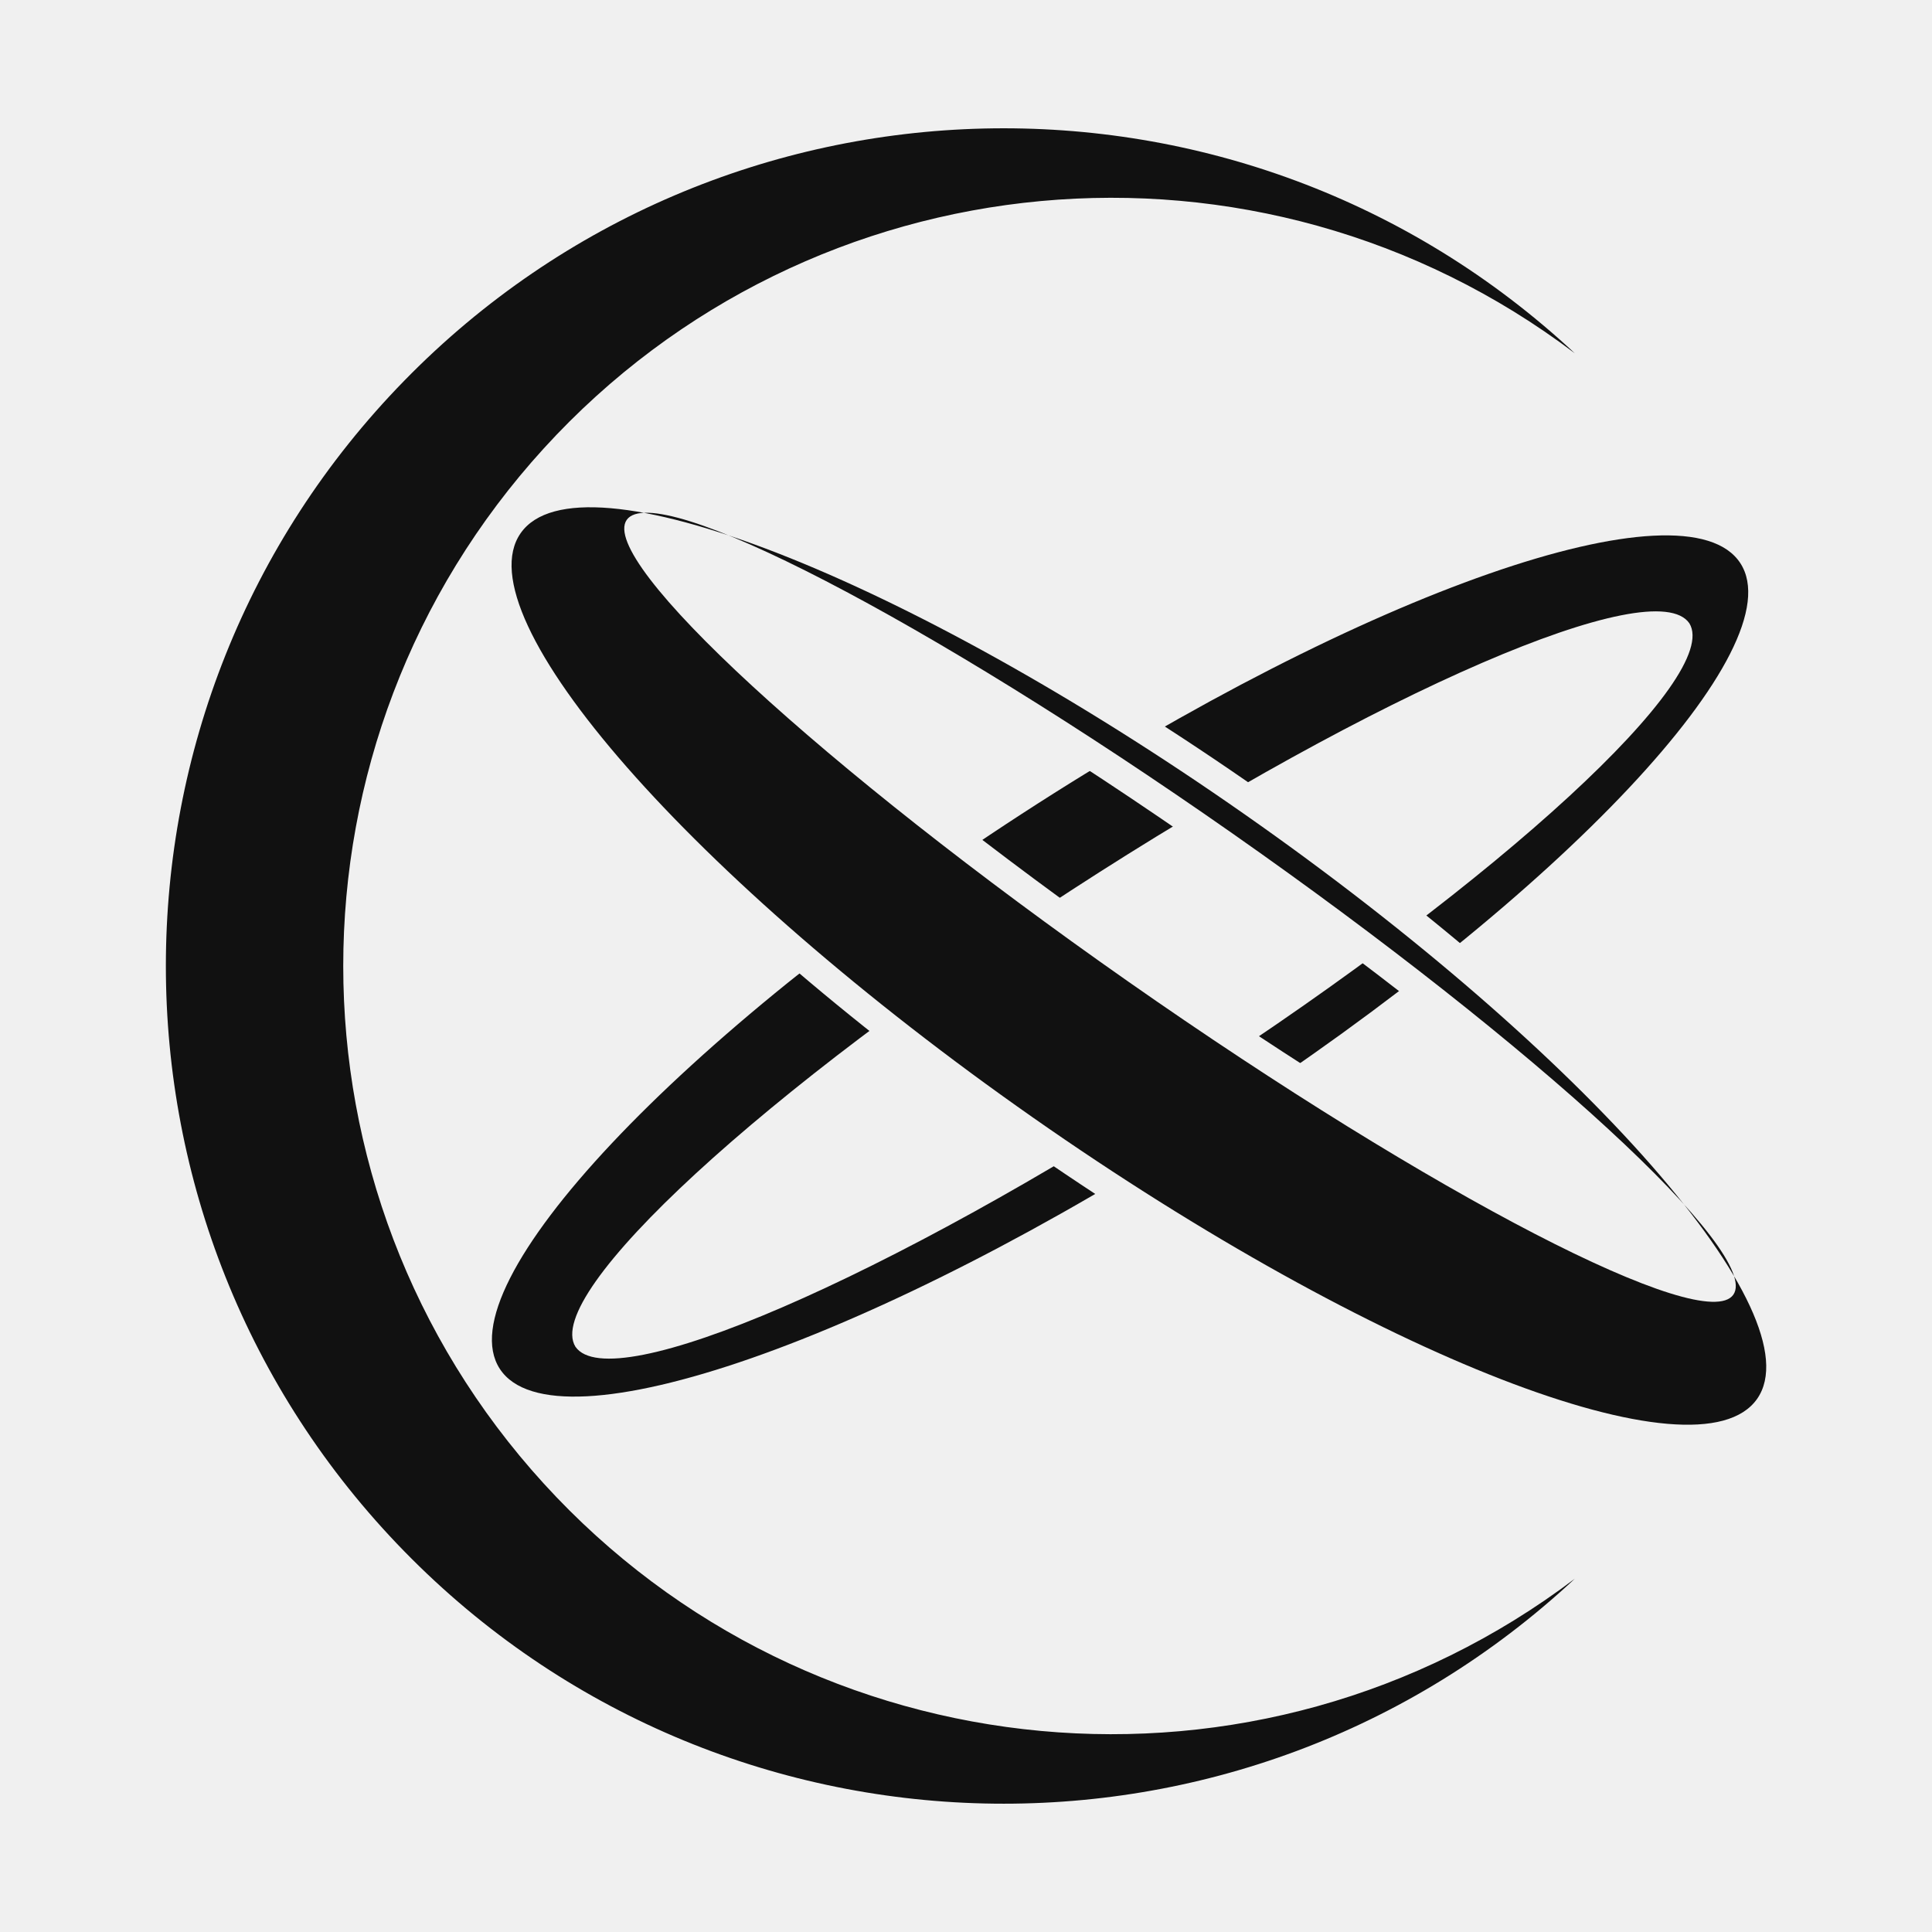
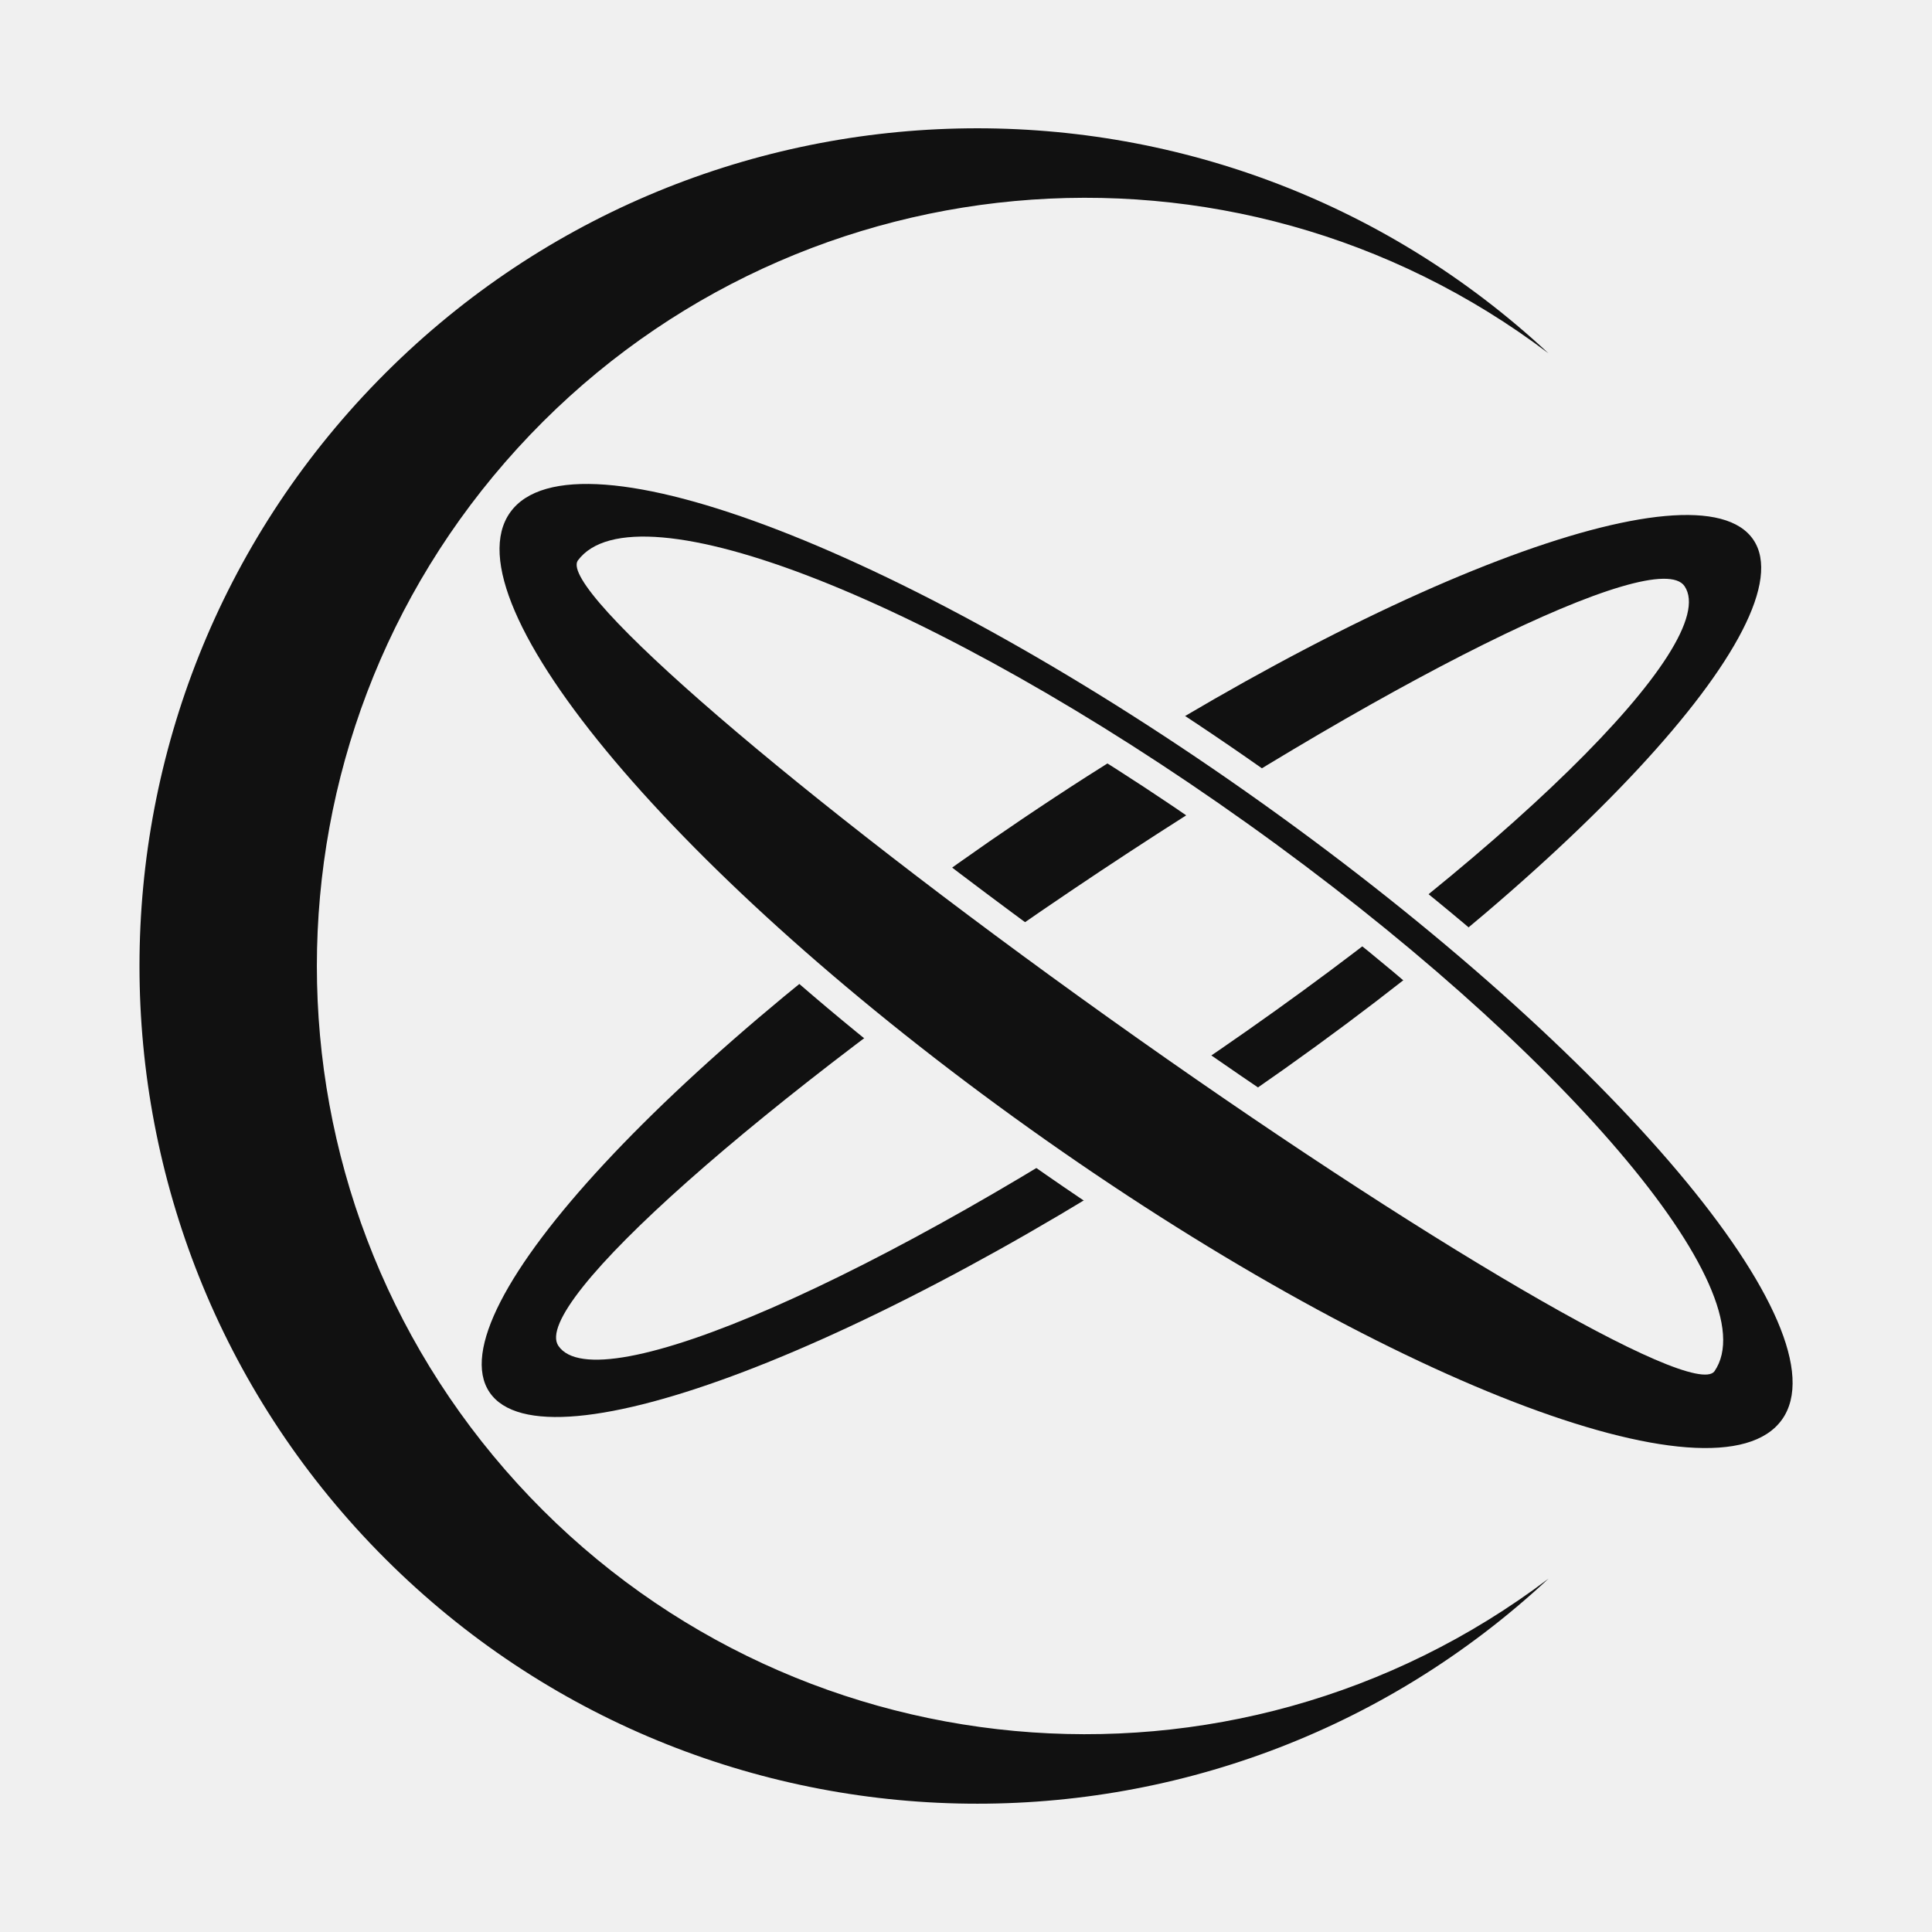
<svg xmlns="http://www.w3.org/2000/svg" xmlns:xlink="http://www.w3.org/1999/xlink" viewBox="0 0 512 512" width="512" height="512" role="img" aria-label="Crescent X, the Kubrique logo mark: a lunar crescent facing right and two interlocking orbital rings forming an X">
  <defs>
-     <path id="cx-crescent" d="M417.36 418.36 A222 222 0 1 1 417.36 93.64 A203.58 203.58 0 1 0 417.36 418.36 Z" />
-     <path id="cx-x1" fill-rule="evenodd" d="M465.65 370.72 A200 49 35 0 1 137.99 141.28 A200 49 35 0 1 465.65 370.72 Z M459.35 343.11 A179 24 35 0 1 166.09 137.77 A179 24 35 0 1 459.35 343.11 Z" />
-     <path id="cx-x2" fill-rule="evenodd" d="M461.21 149.25 A196 48 -33 0 1 132.45 362.75 A196 48 -33 0 1 461.21 149.25 Z M447.7 165.18 A176 30 -33 0 1 152.49 356.89 A176 30 -33 0 1 447.7 165.18 Z" />
+     <path id="cx-crescent" d="M410.37 418.36 A222 222 0 1 1 410.37 93.64 A203.58 203.58 0 1 0 410.37 418.36 Z" />
+     <path id="cx-x1" fill-rule="evenodd" d="M472.24 376.21 A207 53 35.5 0 1 135.2 135.79 A207 53 35.5 0 1 472.24 376.21 Z M454.33 363.43 A185 17 35.5 0 1 153.11 148.57 A185 46.5 35.5 0 1 454.33 363.43 Z" />
+     <path id="cx-x2" fill-rule="evenodd" d="M464.66 143.04 A202 47 -34 0 1 129.73 368.96 A202 47 -34 0 1 464.66 143.04 Z M446.43 155.35 A180 33 -34 0 1 147.97 356.65 A180 24 -34 0 1 446.43 155.35 Z" />
    <mask id="cx-under-x1" maskUnits="userSpaceOnUse" x="0" y="0" width="512" height="512">
      <rect width="512" height="512" fill="#fff" />
      <use href="#cx-x1" xlink:href="#cx-x1" fill="#000" fill-rule="evenodd" stroke="#000" stroke-width="15" stroke-linejoin="round" />
    </mask>
  </defs>
  <g id="mark" fill="#111111">
    <use id="ring-crescent" href="#cx-crescent" xlink:href="#cx-crescent" />
    <use id="ring-x2" href="#cx-x2" xlink:href="#cx-x2" mask="url(#cx-under-x1)" />
    <use id="ring-x1" href="#cx-x1" xlink:href="#cx-x1" />
  </g>
</svg>
